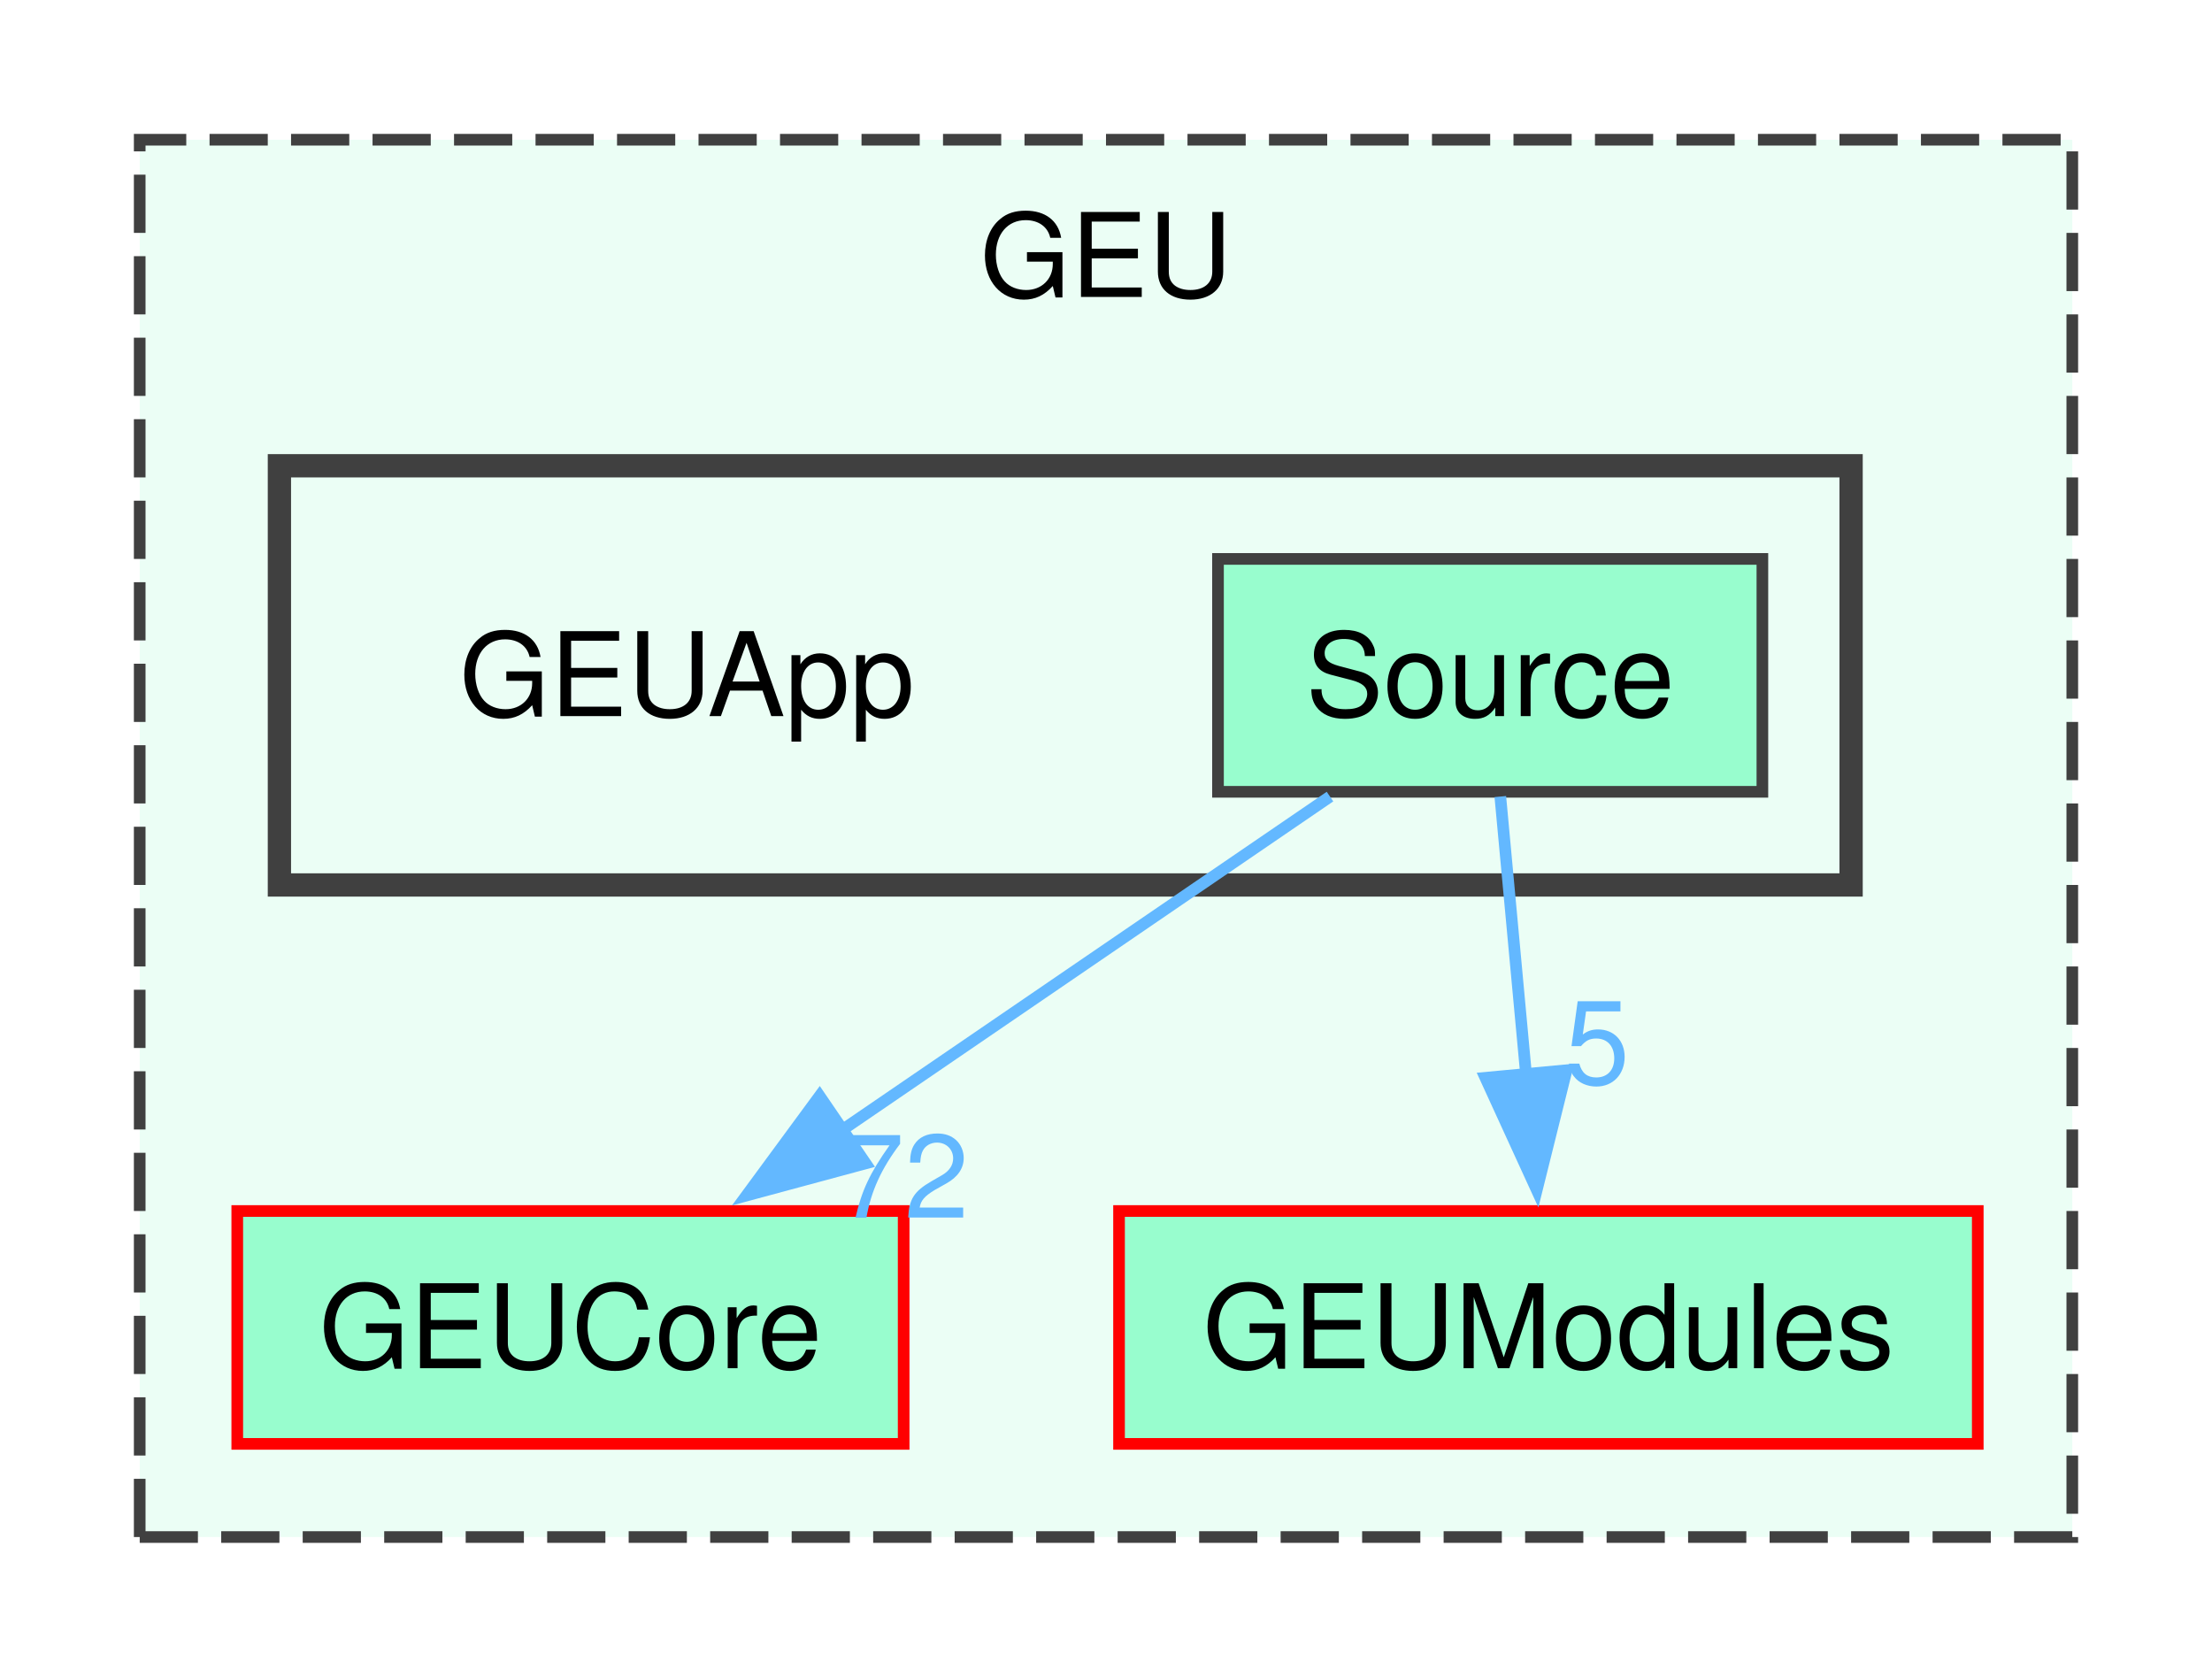
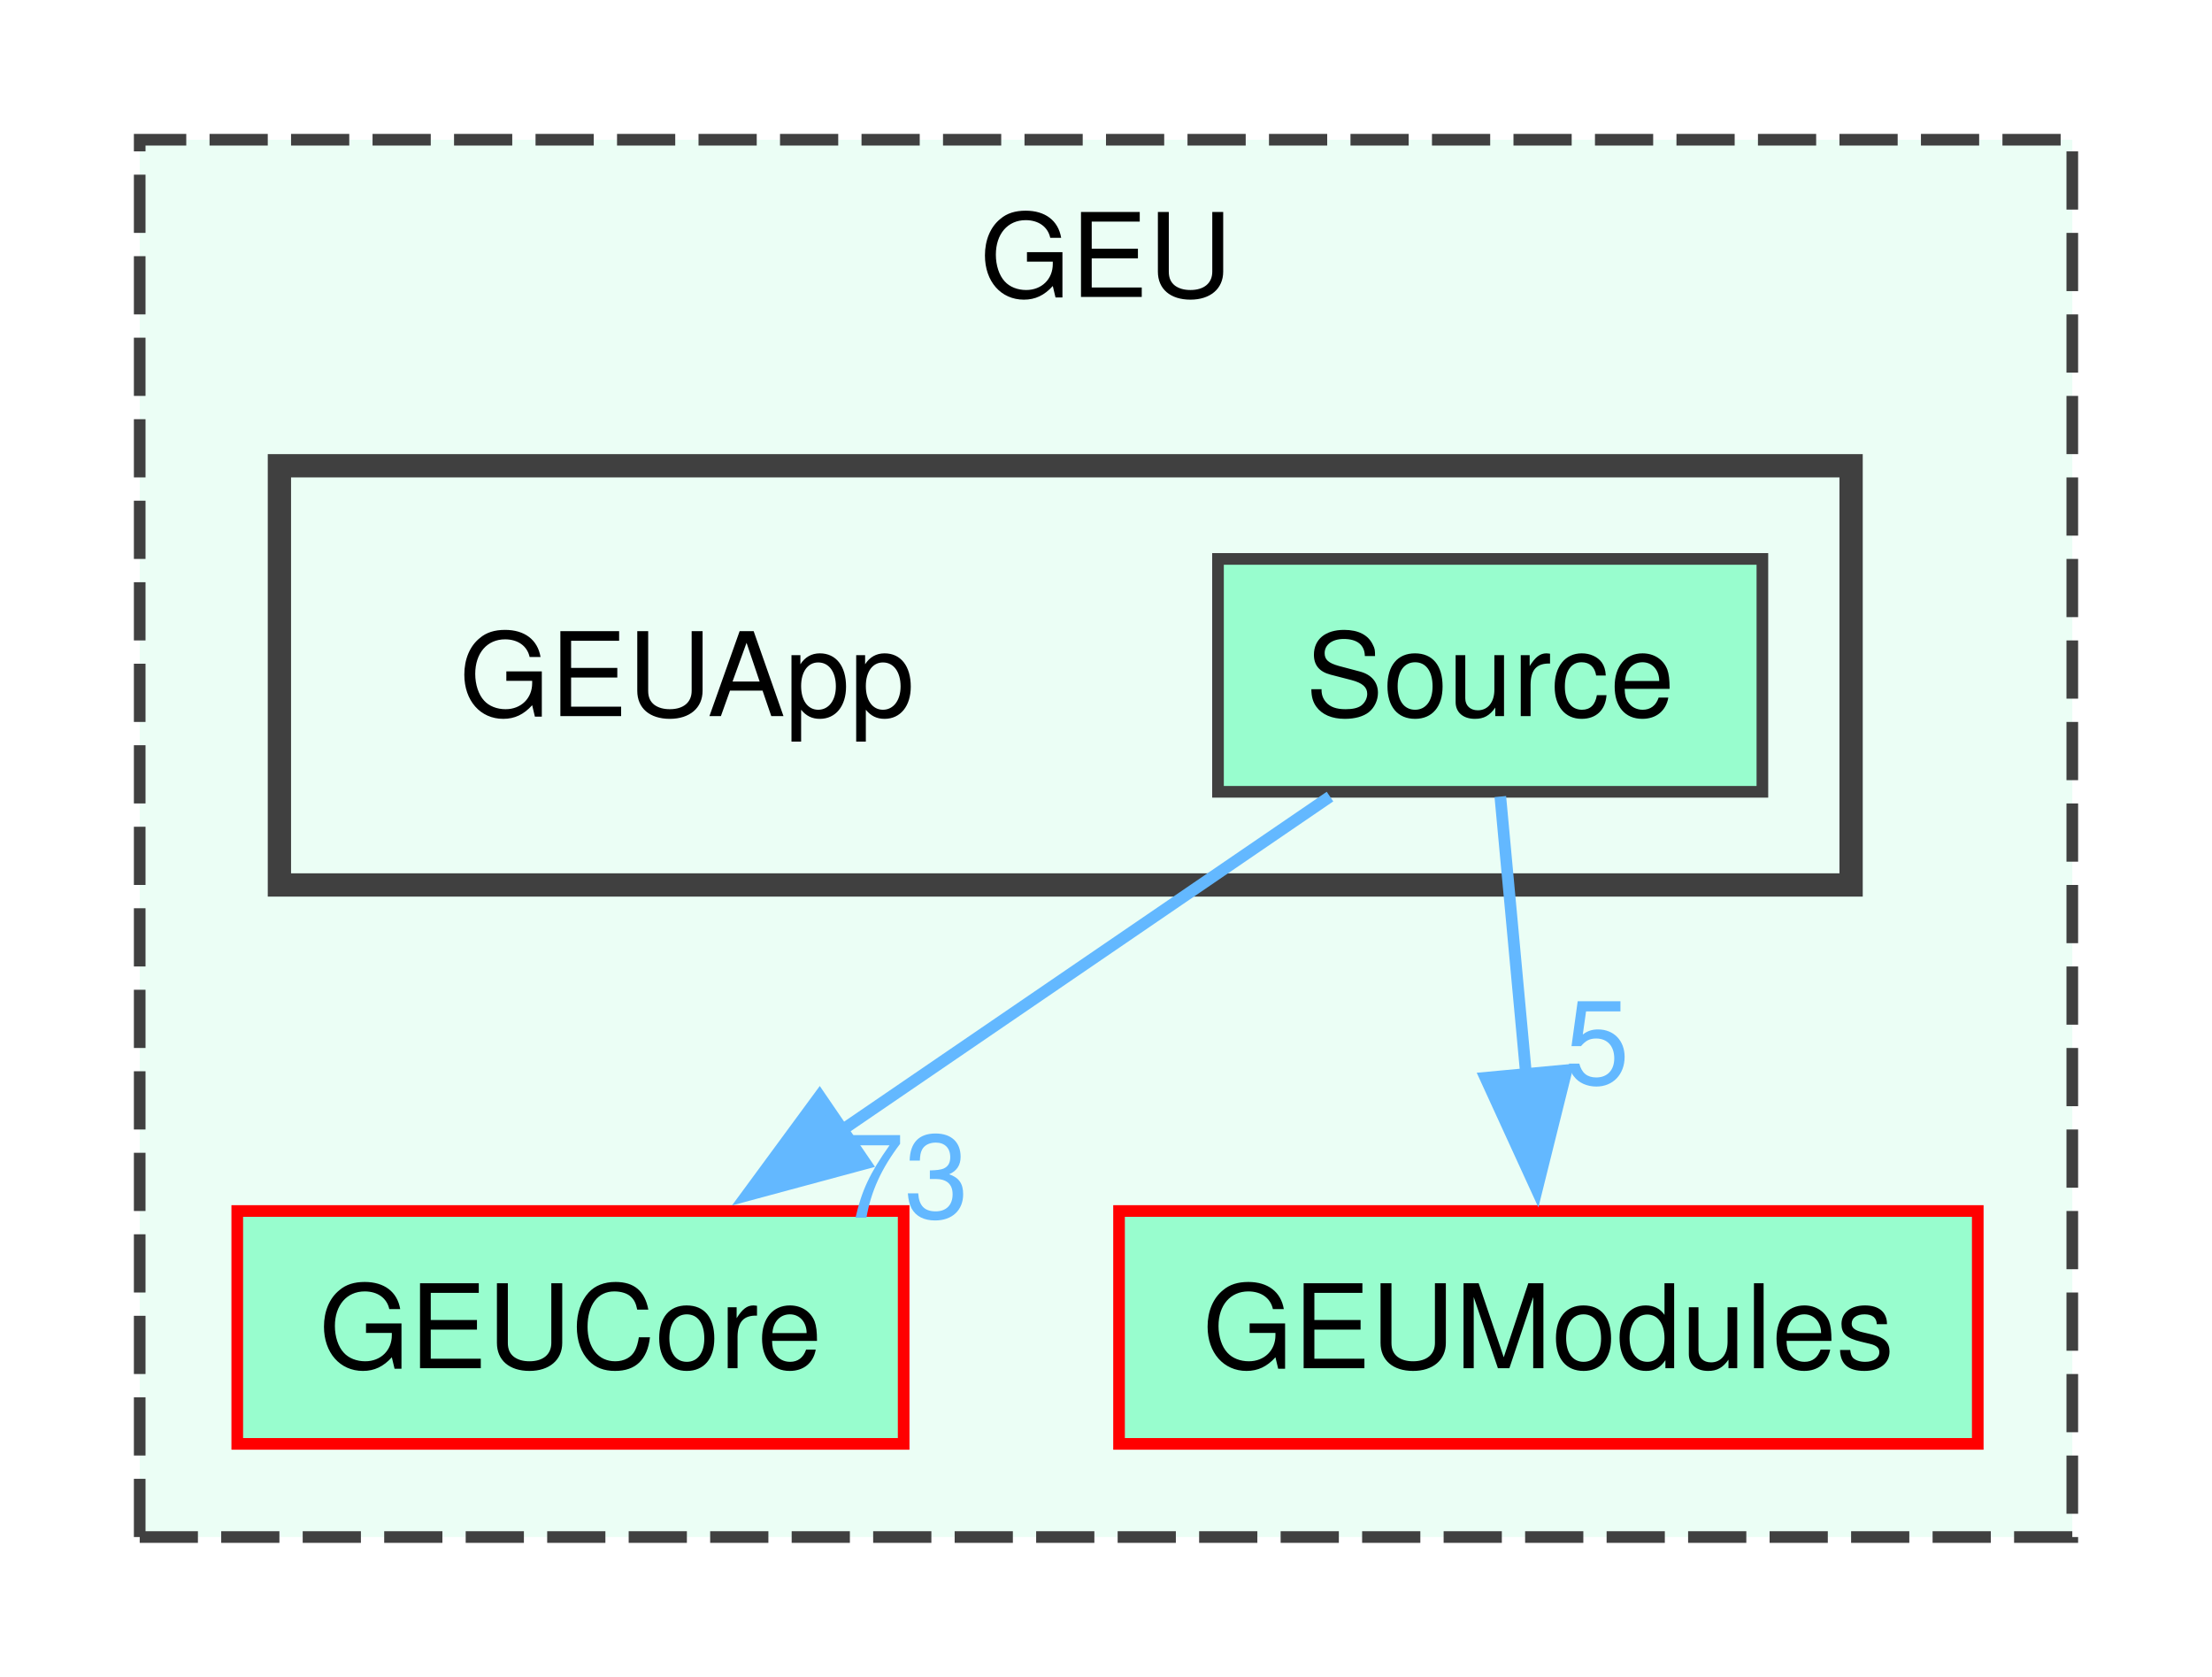
<svg xmlns="http://www.w3.org/2000/svg" xmlns:xlink="http://www.w3.org/1999/xlink" width="190pt" height="144pt" viewBox="0.00 0.00 190.00 144.00">
  <g id="graph0" class="graph" transform="scale(1 1) rotate(0) translate(4 140)">
    <g id="clust1" class="cluster">
      <g id="a_clust1">
        <a xlink:href="dir_a85d0d78e2eb84ff9365cb4c4d12fb89.html" target="_top" xlink:title="GEU">
          <polygon fill="#ebfef5" stroke="#404040" stroke-dasharray="5,2" points="8,-8 8,-128 174,-128 174,-8 8,-8" />
          <text text-anchor="middle" x="91" y="-114.5" font-family="Helvetica,sans-Serif" font-size="10.00">GEU</text>
        </a>
      </g>
    </g>
    <g id="clust2" class="cluster">
      <g id="a_clust2">
        <a xlink:href="dir_bd246592b309cf81b2bdfbcd10ccc68f.html" target="_top">
          <polygon fill="#ebfef5" stroke="#404040" stroke-width="2" points="20,-64 20,-100 155,-100 155,-64 20,-64" />
        </a>
      </g>
    </g>
    <g id="node1" class="node">
      <g id="a_node1">
        <a xlink:href="dir_27e7292ccf631aad9354b9464cb90a84.html" target="_top" xlink:title="GEUCore">
          <polygon fill="#98fdce" stroke="red" points="73.62,-36 16.38,-36 16.38,-16 73.62,-16 73.62,-36" />
          <text text-anchor="middle" x="45" y="-22.5" font-family="Helvetica,sans-Serif" font-size="10.00">GEUCore</text>
        </a>
      </g>
    </g>
    <g id="node2" class="node">
      <g id="a_node2">
        <a xlink:href="dir_70e1bd6aad29eaa9efcef7cf630be9eb.html" target="_top" xlink:title="GEUModules">
          <polygon fill="#98fdce" stroke="red" points="165.88,-36 92.12,-36 92.12,-16 165.88,-16 165.88,-36" />
          <text text-anchor="middle" x="129" y="-22.5" font-family="Helvetica,sans-Serif" font-size="10.00">GEUModules</text>
        </a>
      </g>
    </g>
    <g id="node3" class="node">
      <text text-anchor="middle" x="55" y="-78.5" font-family="Helvetica,sans-Serif" font-size="10.00">GEUApp</text>
    </g>
    <g id="node4" class="node">
      <g id="a_node4">
        <a xlink:href="dir_f2ac7c6e4501a428e303b82d0f866b72.html" target="_top" xlink:title="Source">
          <polygon fill="#98fdce" stroke="#404040" points="147.38,-92 100.62,-92 100.62,-72 147.38,-72 147.38,-92" />
          <text text-anchor="middle" x="124" y="-78.5" font-family="Helvetica,sans-Serif" font-size="10.00">Source</text>
        </a>
      </g>
    </g>
    <g id="edge1" class="edge">
      <g id="a_edge1">
        <a xlink:href="dir_000029_000013.html" target="_top">
          <path fill="none" stroke="#63b8ff" d="M110.24,-71.59C98.64,-63.67 81.8,-52.16 68.14,-42.82" />
          <polygon fill="#63b8ff" stroke="#63b8ff" points="70.35,-40.09 60.12,-37.33 66.4,-45.87 70.35,-40.09" />
        </a>
      </g>
      <g id="a_edge1-headlabel">
-         <a xlink:href="dir_000029_000013.html" target="_top" xlink:title="72">
-           <text text-anchor="middle" x="73.67" y="-35.42" font-family="Helvetica,sans-Serif" font-size="10.00" fill="#63b8ff">72</text>
+         <a xlink:href="dir_000029_000013.html" target="_top" xlink:title="73">
+           <text text-anchor="middle" x="73.67" y="-35.42" font-family="Helvetica,sans-Serif" font-size="10.00" fill="#63b8ff">73</text>
        </a>
      </g>
    </g>
    <g id="edge2" class="edge">
      <g id="a_edge2">
        <a xlink:href="dir_000029_000014.html" target="_top">
          <path fill="none" stroke="#63b8ff" d="M124.87,-71.59C125.48,-65.01 126.32,-55.96 127.08,-47.73" />
          <polygon fill="#63b8ff" stroke="#63b8ff" points="130.56,-48.09 128,-37.81 123.59,-47.44 130.56,-48.09" />
        </a>
      </g>
      <g id="a_edge2-headlabel">
        <a xlink:href="dir_000029_000014.html" target="_top" xlink:title="5">
          <text text-anchor="middle" x="133.2" y="-46.92" font-family="Helvetica,sans-Serif" font-size="10.00" fill="#63b8ff">5</text>
        </a>
      </g>
    </g>
  </g>
</svg>
